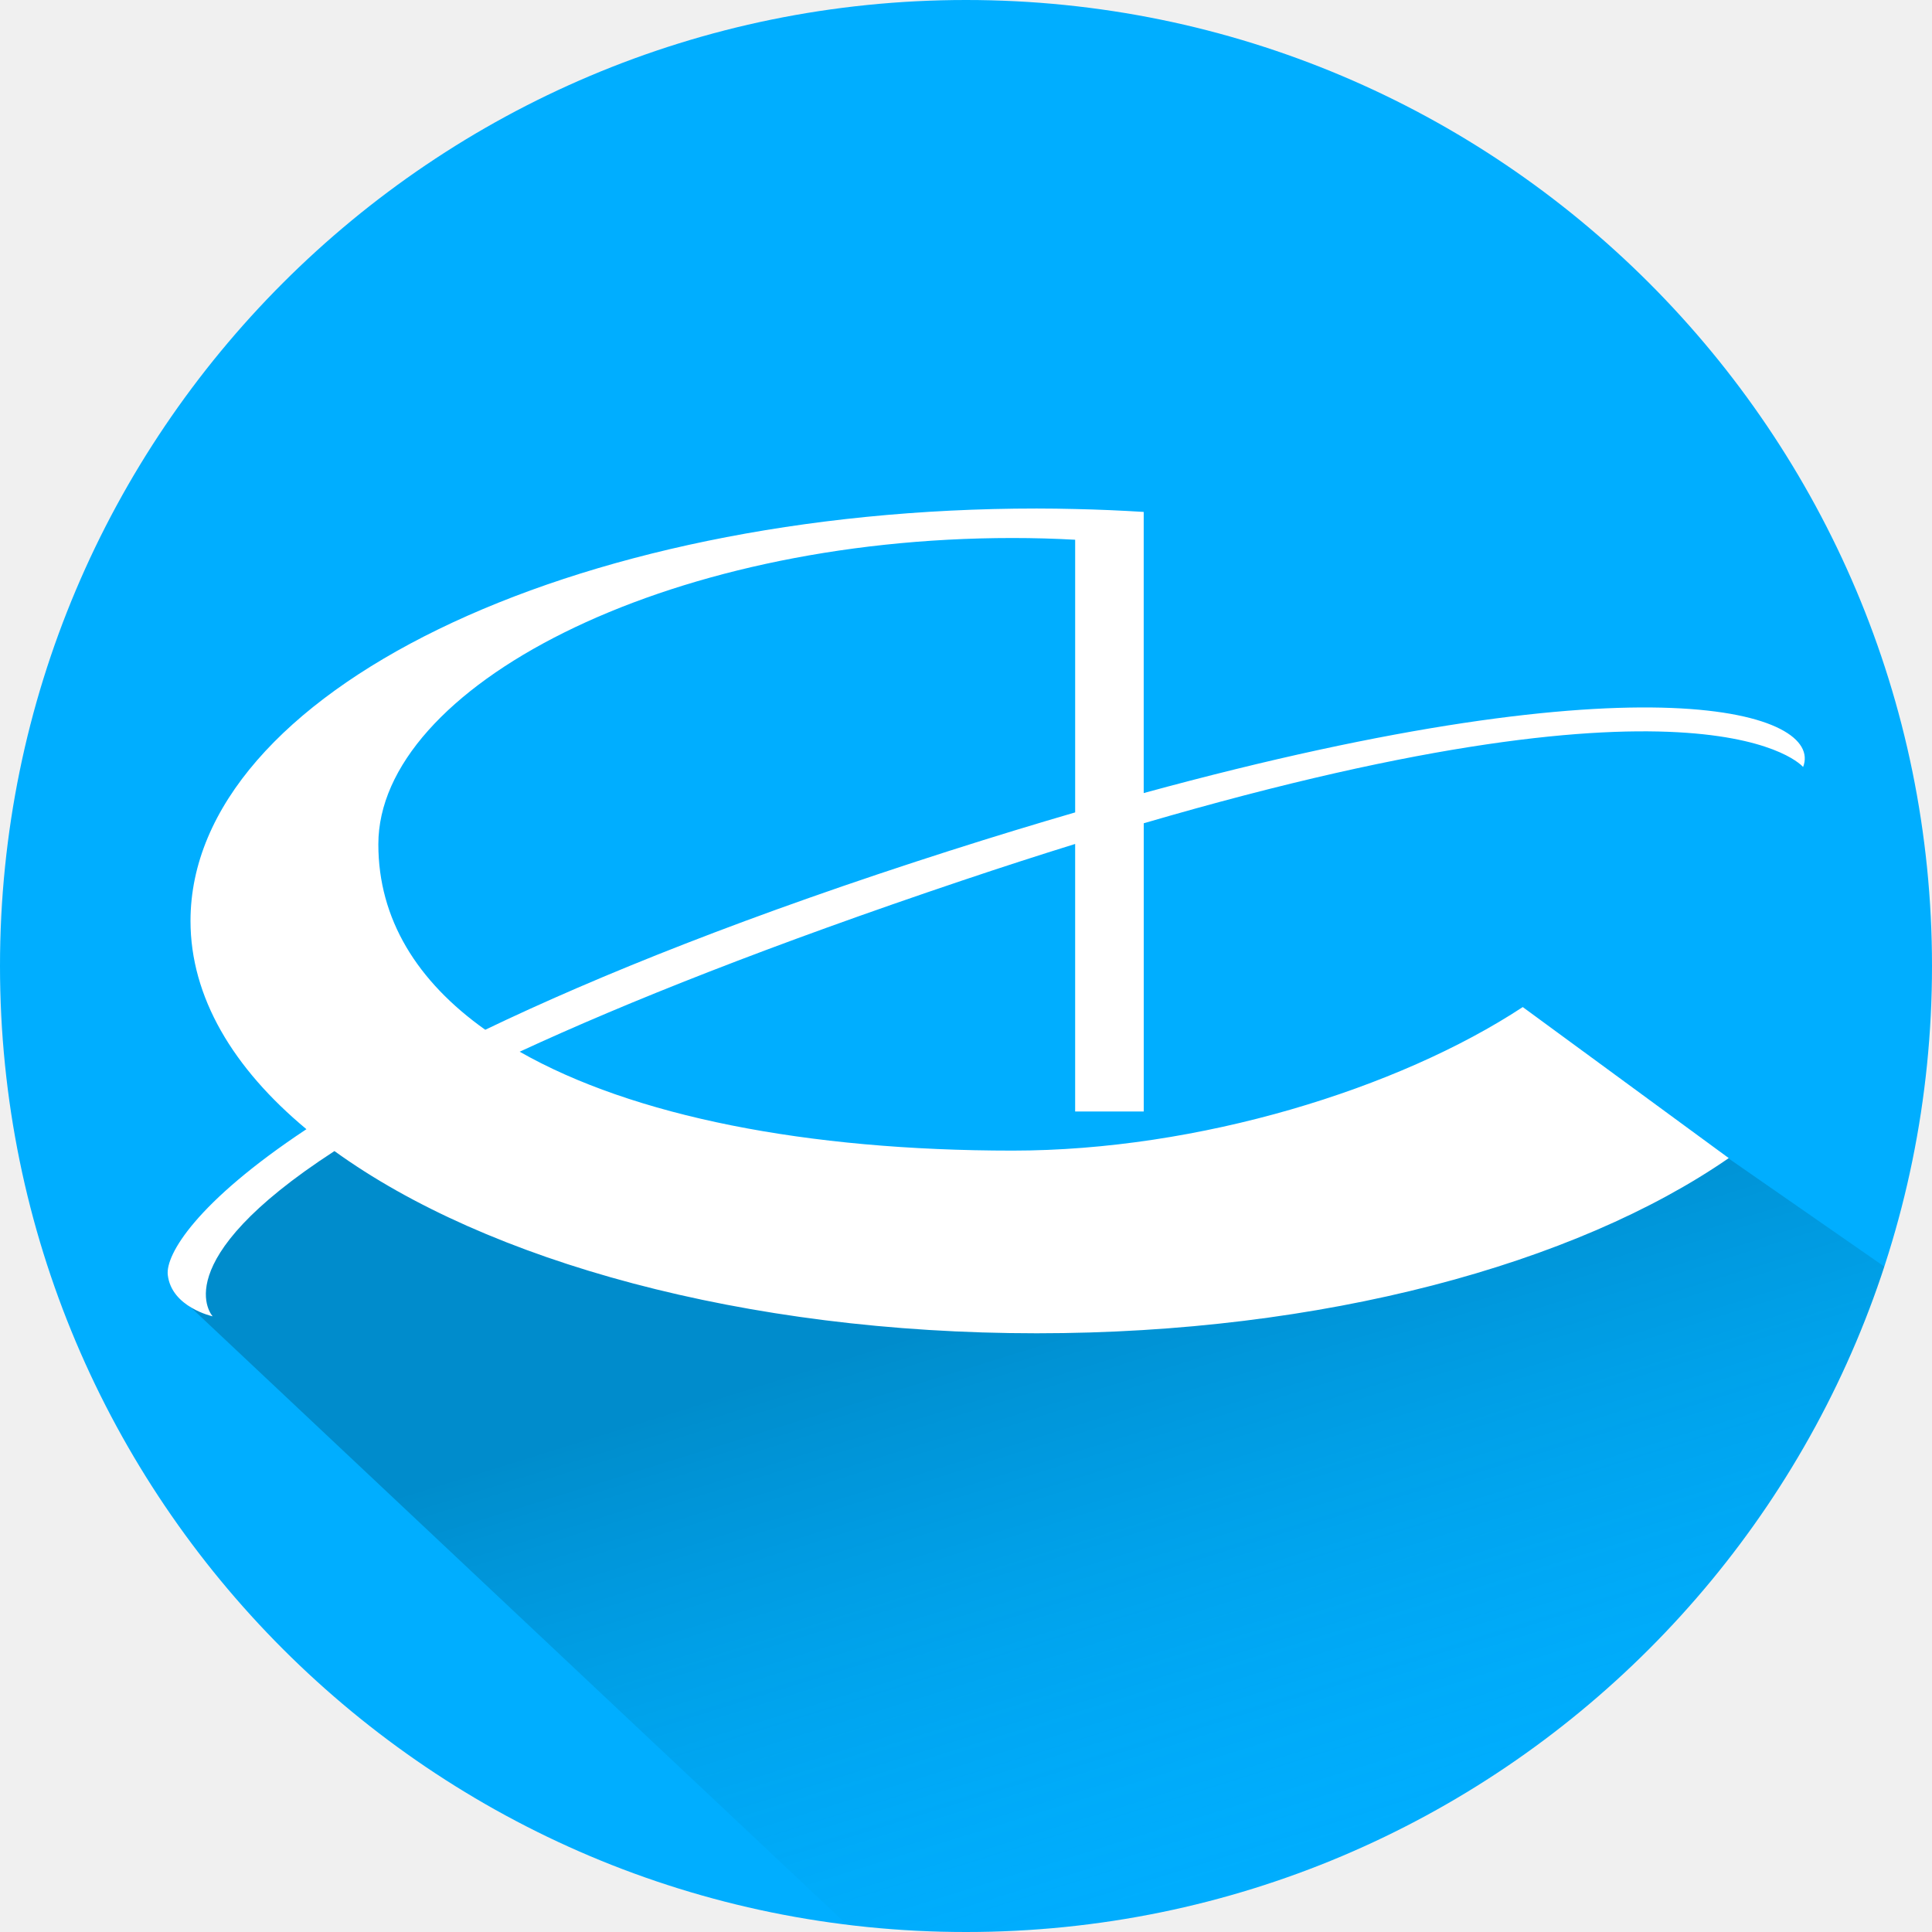
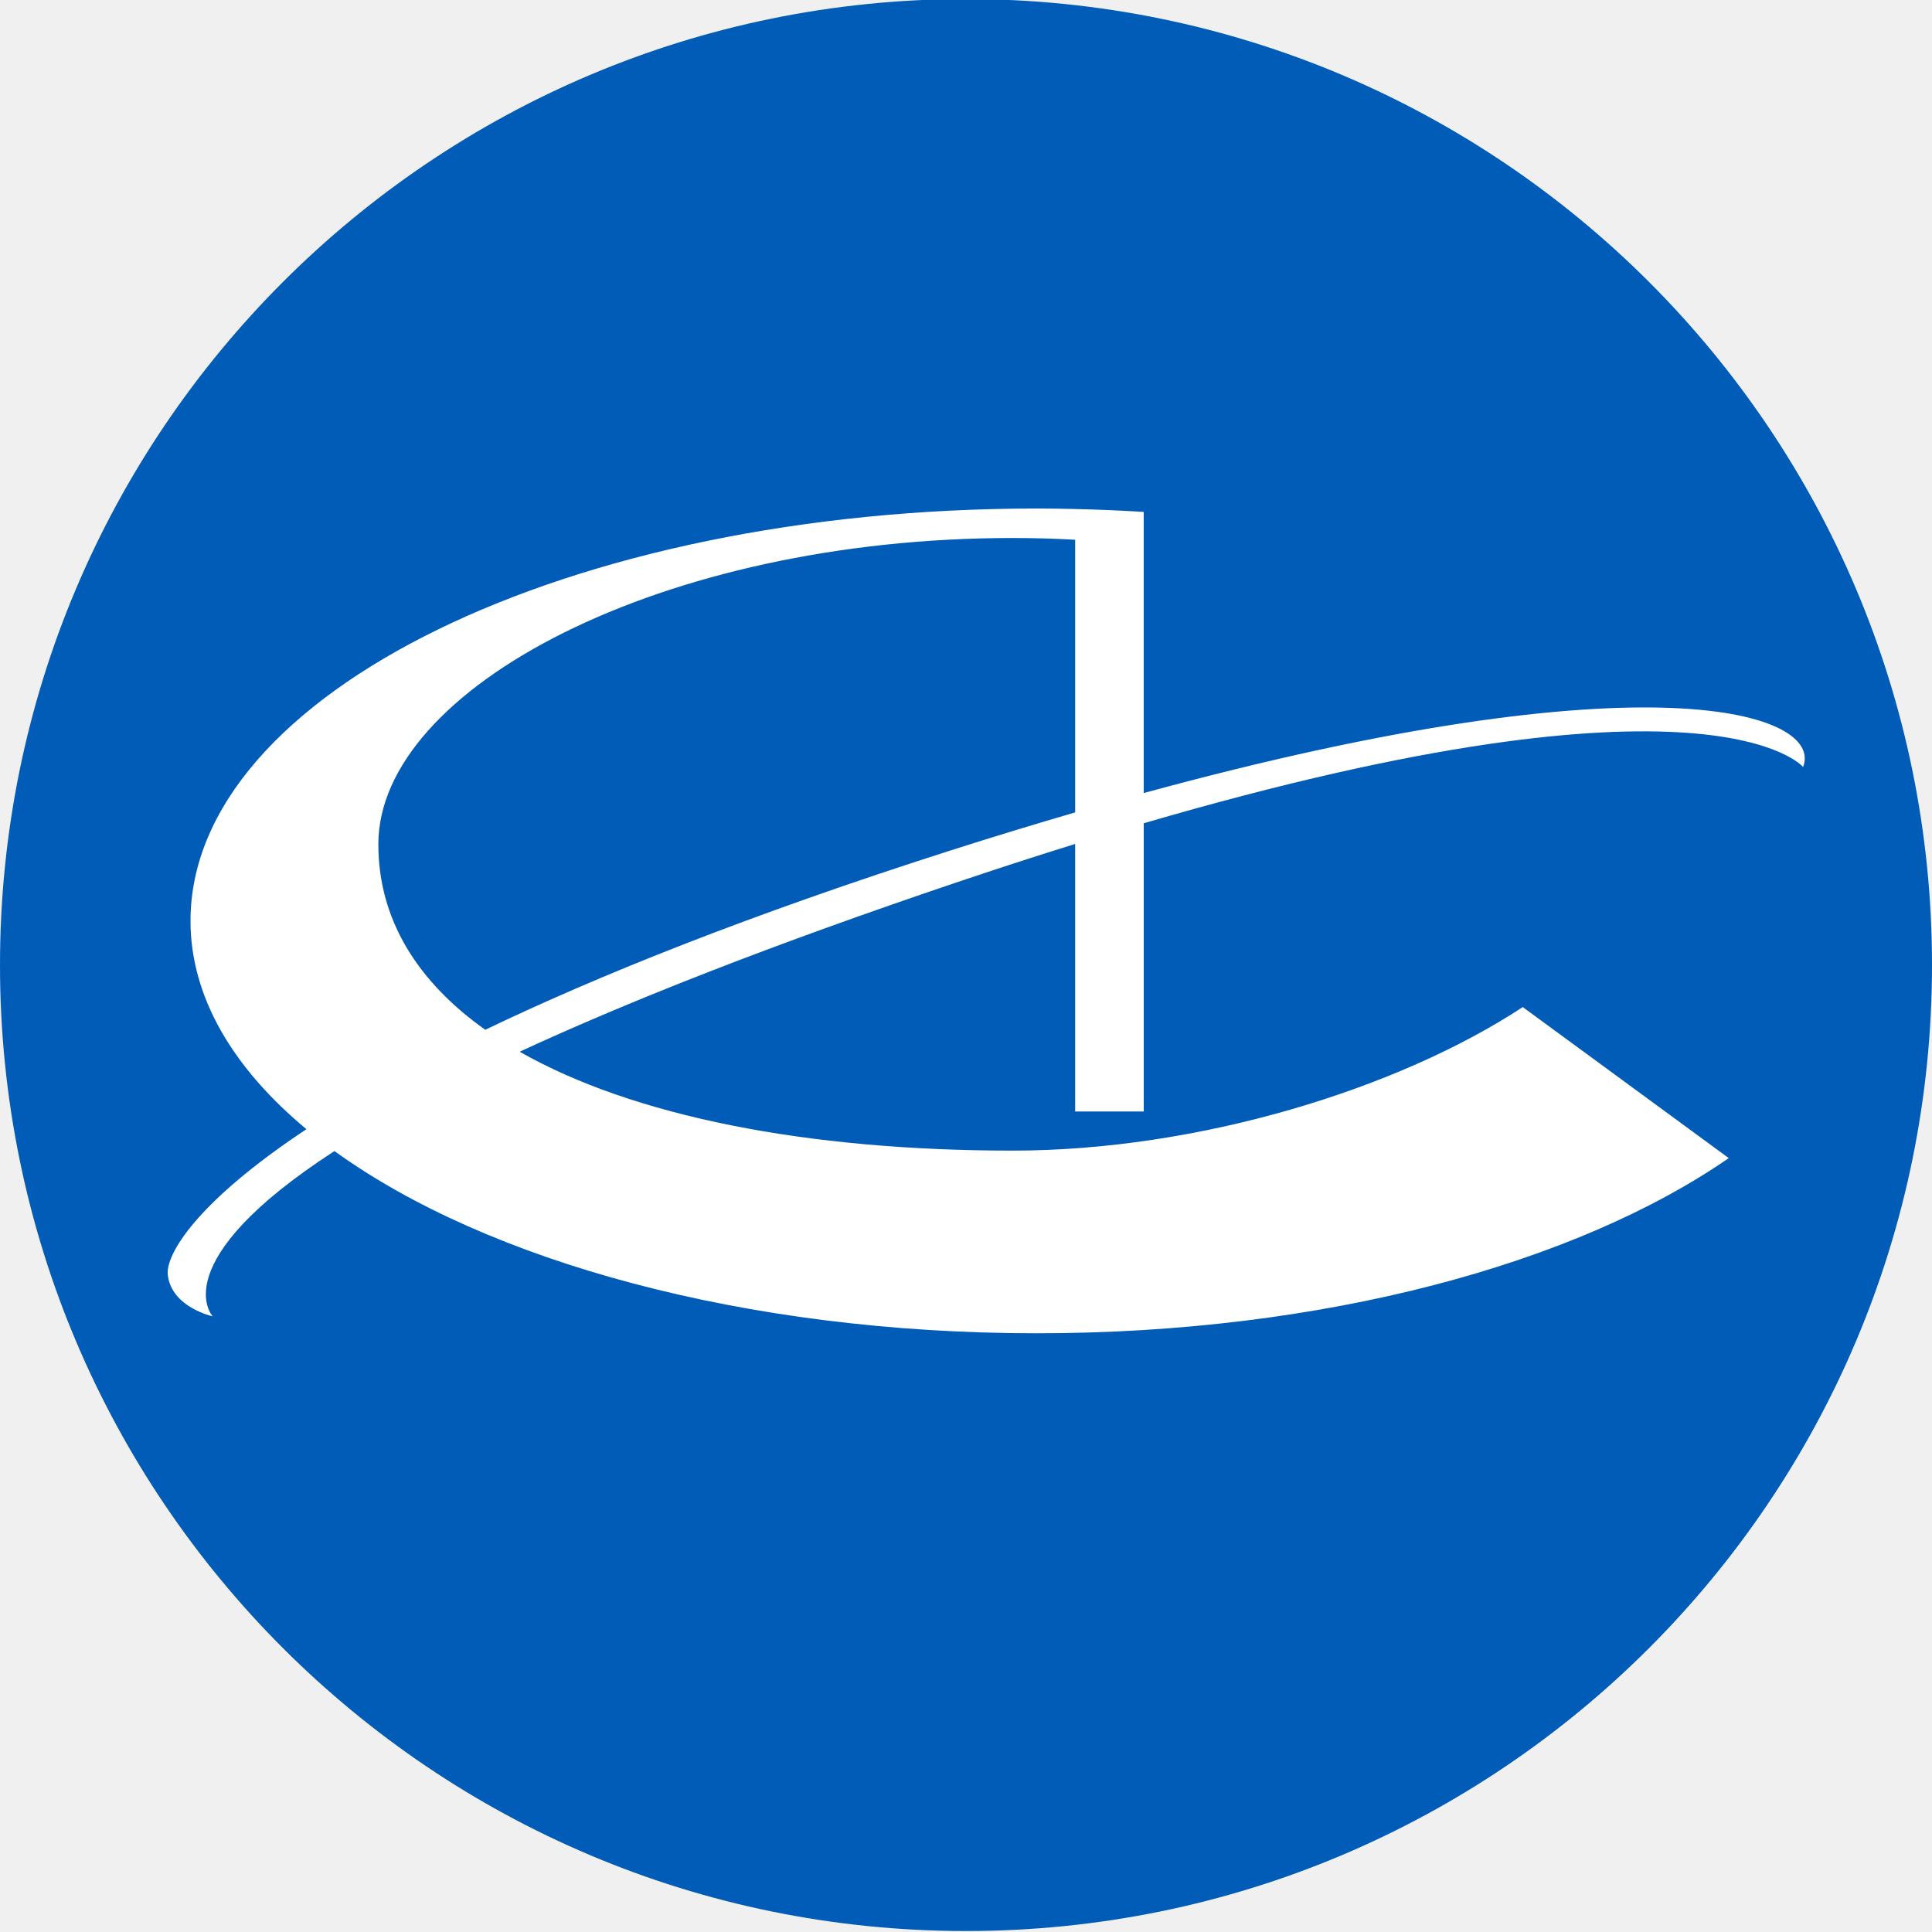
<svg xmlns="http://www.w3.org/2000/svg" width="200" height="200" viewBox="0 0 200 200">
  <defs>
-     <clipPath id="clip-path">
-       <circle id="Background" cx="100" cy="100" r="100" fill="#00aeff" />
-     </clipPath>
-     <linearGradient id="linear-gradient" x1="0.354" y1="0.151" x2="0.559" y2="0.565" gradientUnits="objectBoundingBox">
-       <stop offset="0" stop-color="#00455f" />
-       <stop offset="0.37" stop-color="#006d93" stop-opacity="0.631" />
-       <stop offset="0.792" stop-color="#0099d2" stop-opacity="0.2" />
-       <stop offset="1" stop-color="#00aeef" stop-opacity="0" />
-     </linearGradient>
    <clipPath id="clip-ARMUS">
      <rect width="200" height="200" />
    </clipPath>
  </defs>
  <g id="ARMUS" clip-path="url(#clip-ARMUS)">
-     <circle id="Background-2" data-name="Background" cx="100" cy="100" r="100" fill="#00aeff" />
-     <g id="Mask_Group_33" data-name="Mask Group 33" clip-path="url(#clip-path)">
-       <path id="Path_12710" data-name="Path 12710" d="M265.667,138.538,178.554,78.053l-10.824,5.1L150.824,87.8l-37.1,4.009-66.1-12.437s-7.341,6.785-14.06,12.437-4.557,8.124-4.557,8.124L166.663,229.441S265.843,138.655,265.667,138.538Z" transform="translate(-10.179 34.532)" opacity="0.321" fill="url(#linear-gradient)" />
-     </g>
+     <circle id="Blue_300_Bg" data-name="Blue 300 Bg" cx="100" cy="100" r="100" transform="translate(0 -0.1)" fill="#005cb7" />
    <path id="ARMUS-2" data-name="ARMUS" d="M101.04,29.458V.352c-2.34-.144-4.7-.25-7.1-.3C92.624.02,91.3,0,89.965,0c-48.383,0-87.6,19.113-87.6,42.69,0,7.868,4.386,15.232,12,21.561C2.954,71.813-.225,77.237.012,79.335c.38,3.356,4.647,4.289,4.647,4.289S-.534,78.059,17.267,66.516C33,77.895,59.689,85.379,89.965,85.379c29.618,0,55.783-7.169,71.639-18.134L140.28,51.609c-12.891,8.473-33.55,14.86-52.818,14.86-21.327,0-39.3-3.562-51.021-10.238C47.575,51.078,62.436,45.177,82.25,38.509c4.086-1.375,7.973-2.629,11.693-3.785V62.417h7.1V32.583C159.9,15.376,169.3,26.757,169.3,26.757c2.176-5.558-15.793-11.639-68.264,2.7M81.034,35.4c-20.751,6.637-36.4,12.914-48.157,18.56C25.815,48.946,21.81,42.5,21.81,34.76,21.81,18.585,51.2,3.052,87.463,3.052q3.281,0,6.481.18V31.457c-4.113,1.2-8.4,2.5-12.909,3.945" transform="translate(17.356 52.642)" fill="#fff" />
  </g>
</svg>
